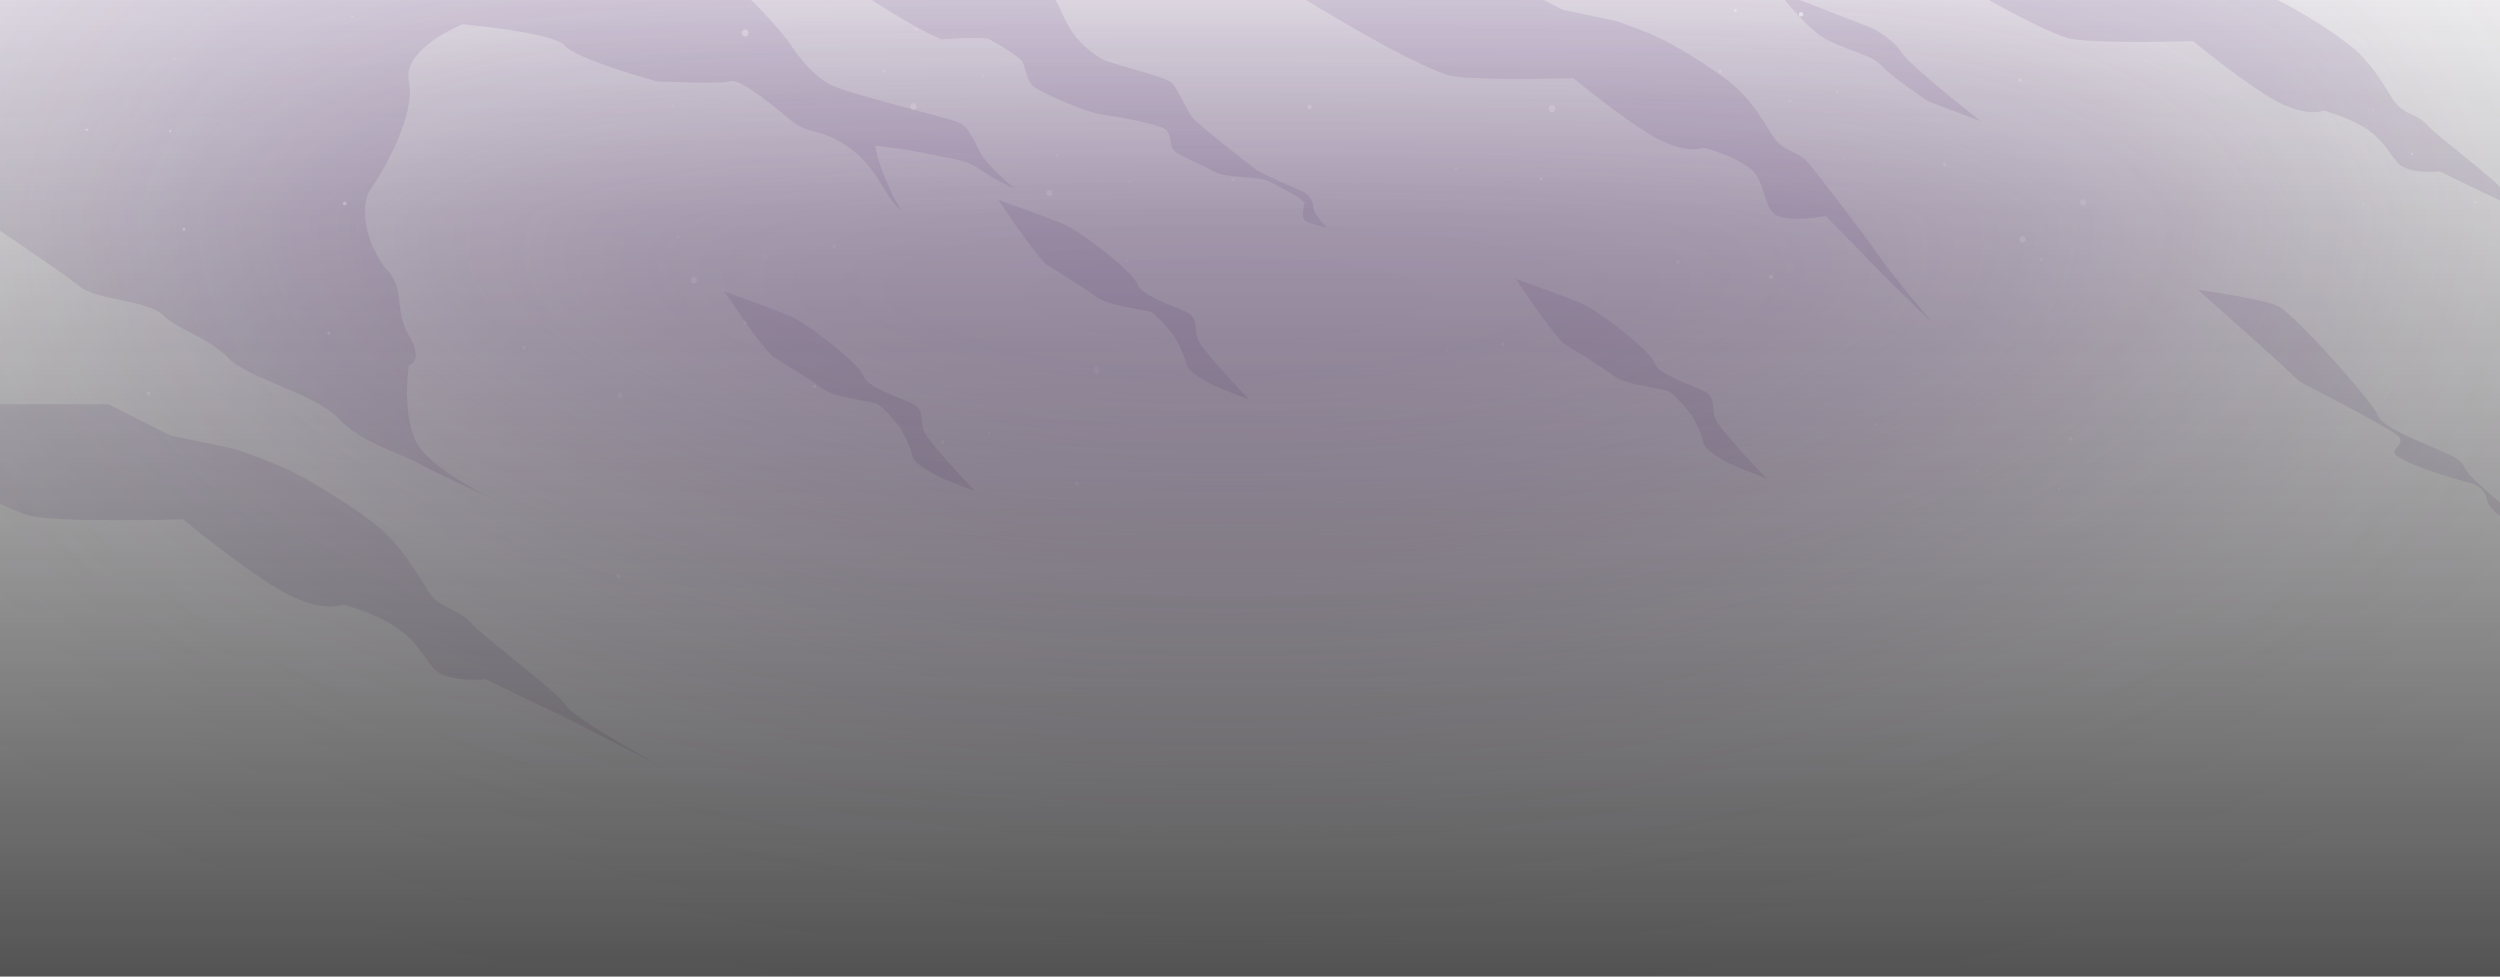
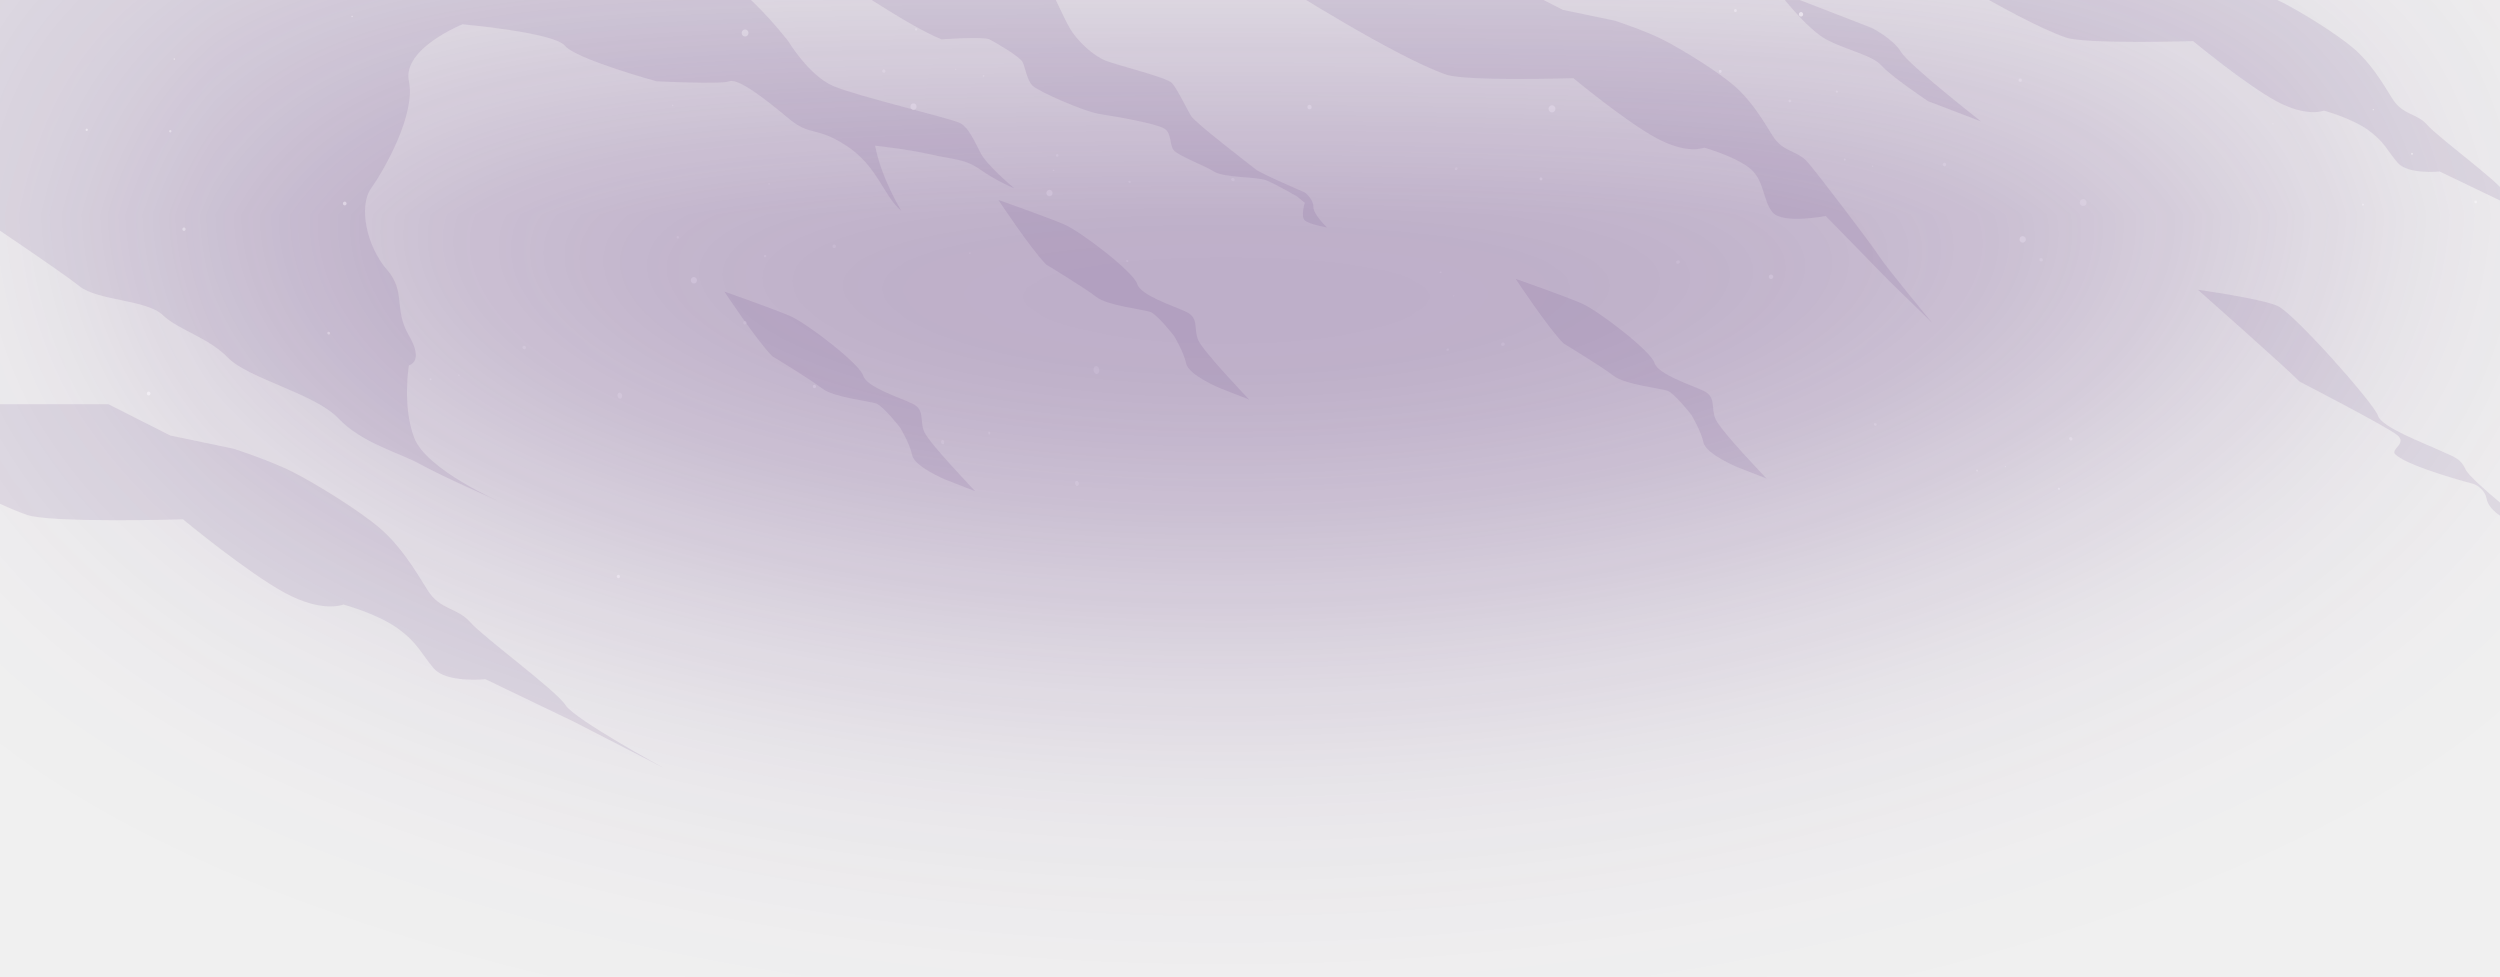
<svg xmlns="http://www.w3.org/2000/svg" width="1920" height="750" viewBox="0 0 1920 750" fill="none">
-   <g clip-path="url(#clip0_1_3)">
+   <g clip-path="url(#clip0_2009_2)">
    <g opacity="0.1">
      <path fill-rule="evenodd" clip-rule="evenodd" d="M1684.31 31.582C1684.31 31.582 1724.26 64.711 1748 77.591C1771.74 90.472 1784.75 84.953 1784.75 84.953C1784.75 84.953 1805.71 90.617 1818.54 99.747C1831.36 108.878 1833.45 115.812 1841.4 125.015C1849.35 134.218 1873.65 131.696 1873.65 131.696L1929.04 158.312L1985.35 187.3C1985.35 187.3 1929.65 157.073 1923.76 147.869C1917.87 138.666 1872.12 105.201 1864.17 95.998C1856.22 86.794 1845.28 88.636 1837.33 75.756C1829.38 62.875 1820.44 48.146 1807.51 37.108C1794.6 26.063 1767.79 9.498 1753.36 2.137C1738.94 -5.224 1716.08 -12.585 1716.08 -12.585L1676.33 -20.868L1637.58 -40.484H1459.68C1459.68 -40.484 1546.94 15.024 1586.59 28.825C1601.6 34.044 1684.32 31.588 1684.32 31.588L1684.31 31.582Z" fill="#4C1B6F" />
      <path fill-rule="evenodd" clip-rule="evenodd" d="M803.457 203.141C803.457 203.141 833.522 221.343 841.927 228.012C850.332 234.681 877.94 237.648 883.348 239.502C888.757 241.356 901.719 258.035 901.719 258.035C901.719 258.035 909.188 270.368 910.975 279.21C912.77 288.052 936.744 298.061 936.744 298.061L959.489 306.957C959.489 306.957 924.243 270.265 920.31 261.375C916.371 252.479 921.194 244.329 910.982 239.508C900.763 234.693 875.925 226.91 873.337 218.014C870.75 209.118 830.323 177.988 817.517 172.432C804.711 166.871 766.729 153.533 766.729 153.533C766.729 153.533 791.405 190.923 803.463 203.153L803.457 203.141Z" fill="#4C1B6F" />
      <path fill-rule="evenodd" clip-rule="evenodd" d="M140.551 398.819C140.551 398.819 189.546 439.453 218.668 455.259C247.791 471.059 263.756 464.288 263.756 464.288C263.756 464.288 289.472 471.234 305.203 482.435C320.935 493.637 323.496 502.141 333.247 513.433C342.998 524.719 372.802 521.625 372.802 521.625L440.746 554.272L509.814 589.827C509.814 589.827 441.487 552.749 434.265 541.464C427.036 530.178 370.917 489.122 361.167 477.837C351.416 466.551 338.005 468.808 328.254 453.002C318.504 437.202 307.531 419.139 291.682 405.596C275.834 392.054 242.948 371.733 225.26 362.705C207.565 353.676 179.529 344.642 179.529 344.642L130.768 334.482L83.223 310.418H-135C-135 310.418 -27.969 378.505 20.675 395.436C39.071 401.841 140.551 398.825 140.551 398.825V398.819Z" fill="#4C1B6F" />
-       <path fill-rule="evenodd" clip-rule="evenodd" d="M1766.04 293.052C1766.04 293.052 1832.44 327.306 1840.85 333.975C1849.25 340.645 1835.59 344.93 1839.52 348.842C1849.3 358.581 1899.57 371.649 1899.57 371.649C1899.57 371.649 1907.96 374.291 1909.75 383.133C1911.55 391.975 1922.8 397.699 1922.8 397.699L1945.54 406.595C1945.54 406.595 1897.46 369.277 1893.52 360.387C1889.58 351.491 1883.32 350.444 1873.11 345.628C1862.89 340.813 1828.88 328.167 1826.29 319.271C1823.7 310.375 1761.8 240.422 1748.99 234.866C1736.18 229.305 1687.97 222.521 1687.97 222.521C1687.97 222.521 1753.99 280.822 1766.04 293.052Z" fill="#4C1B6F" />
+       <path fill-rule="evenodd" clip-rule="evenodd" d="M1766.04 293.052C1766.04 293.052 1832.44 327.306 1840.85 333.975C1849.25 340.645 1835.59 344.93 1839.52 348.842C1849.3 358.581 1899.57 371.649 1899.57 371.649C1899.57 371.649 1907.96 374.291 1909.75 383.133C1911.55 391.975 1922.8 397.699 1922.8 397.699L1945.54 406.595C1945.54 406.595 1897.46 369.277 1893.52 360.387C1889.58 351.491 1883.32 350.444 1873.11 345.628C1862.89 340.813 1828.88 328.167 1826.29 319.271C1823.7 310.375 1761.8 240.422 1748.99 234.866C1736.18 229.305 1687.97 222.521 1687.97 222.521C1687.97 222.521 1753.99 280.822 1766.04 293.052V293.052Z" fill="#4C1B6F" />
      <path fill-rule="evenodd" clip-rule="evenodd" d="M641.158 -18.762C641.158 -18.762 697.257 20.001 723.123 30.215C723.123 30.215 755.476 27.976 759.851 30.215C764.226 32.454 783.441 43.493 785.43 47.791C787.42 52.082 788.746 61.285 792.718 65.583C796.696 69.874 832.468 85.825 845.06 87.666C857.651 89.508 888.126 95.028 894.087 98.711C900.048 102.395 898.065 110.978 901.374 115.276C904.689 119.567 924.561 126.935 932.512 131.84C940.462 136.746 965.3 135.524 972.756 138.587C980.213 141.657 996.113 150.854 996.113 150.854L1002.07 155.76C1002.07 155.76 998.746 166.191 1002.07 169.254C1005.39 172.324 1019.3 174.774 1019.3 174.774C1019.3 174.774 1008.7 164.957 1008.7 158.823C1008.7 152.69 1002.07 147.778 1002.07 147.778C1002.07 147.778 968.947 133.67 964.306 129.986C959.671 126.303 917.924 94.402 914.616 88.882C911.3 83.363 904.013 68.026 900.041 63.729C896.063 59.437 858.302 50.234 849.025 46.551C839.749 42.867 827.814 31.828 822.185 22.625C816.562 13.422 805.959 -12.05 802.644 -15.409C799.329 -18.768 792.042 -18.768 792.042 -18.768H641.145L641.158 -18.762Z" fill="#4C1B6F" />
      <path fill-rule="evenodd" clip-rule="evenodd" d="M1200.72 263.742C1200.72 263.742 1230.79 281.943 1239.19 288.612C1247.6 295.281 1275.21 298.249 1280.62 300.103C1286.02 301.956 1298.99 318.635 1298.99 318.635C1298.99 318.635 1306.46 330.968 1308.24 339.81C1310.04 348.652 1334.01 358.662 1334.01 358.662L1356.76 367.558C1356.76 367.558 1321.51 330.866 1317.58 321.976C1313.64 313.08 1318.46 304.93 1308.25 300.109C1298.03 295.293 1273.19 287.511 1270.6 278.615C1268.02 269.719 1227.59 238.588 1214.78 233.033C1201.98 227.471 1164 214.133 1164 214.133C1164 214.133 1188.67 251.523 1200.73 263.754L1200.72 263.742Z" fill="#4C1B6F" />
      <path fill-rule="evenodd" clip-rule="evenodd" d="M1208.36 60.051C1208.36 60.051 1248.31 93.18 1272.05 106.061C1295.79 118.941 1308.8 113.422 1308.8 113.422C1308.8 113.422 1329.77 119.086 1342.59 128.217C1355.42 137.348 1353.43 153.912 1361.38 163.115C1369.33 172.318 1402.12 165.878 1402.12 165.878L1451.27 216.143L1483.75 247.773C1483.75 247.773 1448.69 205.441 1442.8 196.244C1436.91 187.041 1396.16 133.67 1388.21 124.467C1380.26 115.264 1369.32 117.106 1361.37 104.225C1353.42 91.344 1344.48 76.616 1331.55 65.577C1318.64 54.532 1291.83 37.968 1277.4 30.606C1262.98 23.245 1240.12 15.884 1240.12 15.884L1200.37 7.602L1161.62 -12.014H983.723C983.723 -12.014 1070.98 43.493 1110.63 57.295C1125.64 62.513 1208.36 60.057 1208.36 60.057L1208.36 60.051Z" fill="#4C1B6F" />
-       <path fill-rule="evenodd" clip-rule="evenodd" d="M1365.61 -6.428C1365.61 -6.428 1387.23 22.096 1402.71 30.378C1418.19 38.66 1437.77 42.187 1445.08 50.469C1452.4 58.752 1480.73 77.687 1480.73 77.687L1521.39 93.259C1521.39 93.259 1466.03 49.922 1459.96 39.84C1453.9 29.764 1437.62 21.482 1437.62 21.482L1365.61 -6.428Z" fill="#4C1B6F" />
-       <path fill-rule="evenodd" clip-rule="evenodd" d="M-22.5 161.991C-22.5 161.991 47.062 208.584 61.025 219.792C74.989 230.999 112.497 230.15 124.913 241.911C137.329 253.673 159.593 258.825 175.181 274.805C190.77 290.78 242.397 302.553 259.994 321.405C277.597 340.256 307.532 347.978 322.62 356.489C337.708 365 384.466 385.615 384.466 385.615C384.466 385.615 327.385 360.877 318.076 336.139C308.767 311.401 314.052 280.572 314.052 280.572C314.052 280.572 326.013 278.146 314.052 257.663C302.091 237.18 312.083 224.125 297.066 206.947C282.05 189.769 274.867 158.843 285.138 144.415C295.409 129.988 319.337 87.626 314.052 62.424C308.767 37.217 355.22 18.666 355.22 18.666C355.22 18.666 425.465 24.854 433.909 35.158C442.353 45.469 504.174 62.424 504.174 62.424C504.174 62.424 553.571 64.952 560.306 62.424C567.034 59.896 588.206 76.388 605.452 90.816C622.698 105.25 626.059 96.456 650.007 111.901C673.961 127.345 678.538 150.663 692.28 161.997C692.28 161.997 676.899 137.108 672.063 111.901C672.063 111.901 696.667 114.411 714.479 118.534C732.29 122.657 740.826 121.742 753.131 130.445C765.437 139.149 778.984 144.644 778.984 144.644C778.984 144.644 758.143 127.237 753.131 117.613C748.119 107.994 744.16 98.37 737.731 94.704C731.302 91.039 658.529 74.041 639.885 66.048C621.242 58.054 605.452 31.715 605.452 31.715C605.452 31.715 562.782 -23.792 535.864 -24.635C508.945 -25.477 461.758 -37.473 444.577 -48.687C427.396 -59.9 370.698 -123.612 370.698 -123.612H-13.035L-22.5 161.991Z" fill="#4C1B6F" />
+       <path fill-rule="evenodd" clip-rule="evenodd" d="M1365.61 -6.428C1365.61 -6.428 1387.23 22.096 1402.71 30.378C1418.19 38.66 1437.77 42.187 1445.08 50.469C1452.4 58.752 1480.73 77.687 1480.73 77.687L1521.39 93.259C1521.39 93.259 1466.03 49.922 1459.96 39.84C1453.9 29.764 1437.62 21.482 1437.62 21.482L1365.61 -6.428V-6.428Z" fill="#4C1B6F" />
+       <path fill-rule="evenodd" clip-rule="evenodd" d="M-22.5 161.991C-22.5 161.991 47.062 208.584 61.025 219.791C74.989 230.999 112.497 230.15 124.913 241.911C137.329 253.673 159.593 258.825 175.181 274.805C190.77 290.78 242.397 302.553 259.994 321.405C277.597 340.256 307.532 347.978 322.62 356.489C337.708 365 384.466 385.615 384.466 385.615C384.466 385.615 327.385 360.877 318.076 336.139C308.767 311.401 314.052 280.572 314.052 280.572C314.052 280.572 326.013 278.146 314.052 257.663C302.091 237.18 312.083 224.125 297.066 206.947C282.05 189.769 274.867 158.843 285.138 144.415C295.409 129.988 319.337 87.626 314.052 62.424C308.767 37.217 355.22 18.666 355.22 18.666C355.22 18.666 425.465 24.854 433.909 35.158C442.353 45.469 504.174 62.424 504.174 62.424C504.174 62.424 553.571 64.952 560.306 62.424C567.034 59.896 588.206 76.388 605.452 90.816C622.698 105.25 626.059 96.456 650.007 111.901C673.961 127.345 678.538 150.663 692.28 161.997C692.28 161.997 676.899 137.108 672.063 111.901C672.063 111.901 696.668 114.411 714.479 118.534C732.29 122.657 740.826 121.742 753.131 130.445C765.437 139.149 778.984 144.644 778.984 144.644C778.984 144.644 758.143 127.237 753.131 117.613C748.119 107.994 744.16 98.37 737.731 94.704C731.302 91.039 658.529 74.041 639.885 66.048C621.242 58.054 605.452 31.715 605.452 31.715C605.452 31.715 562.782 -23.792 535.864 -24.635C508.945 -25.477 461.758 -37.473 444.577 -48.687C427.396 -59.9 370.698 -123.612 370.698 -123.612H-13.035L-22.5 161.991V161.991Z" fill="#4C1B6F" />
      <path fill-rule="evenodd" clip-rule="evenodd" d="M593.041 273.539C593.041 273.539 623.105 291.741 631.511 298.41C639.916 305.079 667.524 308.046 672.932 309.9C678.341 311.754 691.303 328.433 691.303 328.433C691.303 328.433 698.772 340.766 700.559 349.608C702.354 358.449 726.328 368.459 726.328 368.459L749.073 377.355C749.073 377.355 713.827 340.663 709.894 331.773C705.955 322.877 710.778 314.727 700.566 309.906C690.347 305.091 665.509 297.308 662.921 288.412C660.334 279.516 619.907 248.386 607.101 242.83C594.295 237.269 556.312 223.93 556.312 223.93C556.312 223.93 580.989 261.321 593.047 273.551L593.041 273.539Z" fill="#4C1B6F" />
    </g>
    <path d="M1383.18 12.717C1382.27 12.717 1381.53 11.94 1381.53 10.98C1381.53 10.021 1382.27 9.243 1383.18 9.243C1384.09 9.243 1384.83 10.021 1384.83 10.98C1384.83 11.94 1384.09 12.717 1383.18 12.717Z" fill="white" />
    <path d="M1331.71 8.092C1331.71 8.72 1332.2 9.244 1332.81 9.244C1333.42 9.244 1333.92 8.72 1333.92 8.092C1333.92 7.465 1333.42 6.941 1332.81 6.941C1332.2 6.941 1331.71 7.465 1331.71 8.092Z" fill="white" />
    <path d="M1360.86 211.001C1360.04 210.583 1359.05 210.939 1358.64 211.797C1358.24 212.655 1358.57 213.701 1359.41 214.12C1360.25 214.538 1361.22 214.183 1361.63 213.324C1362.03 212.466 1361.69 211.42 1360.86 211.001Z" fill="white" />
    <path d="M1321.63 53.782C1321.09 53.509 1320.41 53.74 1320.14 54.305C1319.87 54.87 1320.1 55.56 1320.64 55.853C1321.18 56.126 1321.86 55.895 1322.13 55.33C1322.4 54.765 1322.17 54.075 1321.63 53.782Z" fill="white" />
    <path d="M1552.95 181.39C1551.66 181.662 1550.8 182.959 1551.07 184.32C1551.32 185.68 1552.59 186.538 1553.88 186.287C1555.16 186.015 1556.02 184.717 1555.75 183.357C1555.5 182.017 1554.24 181.138 1552.95 181.39Z" fill="white" />
    <g opacity="0.64">
      <path d="M1851.7 118.135C1851.7 118.554 1852.01 118.889 1852.42 118.889C1852.83 118.889 1853.14 118.554 1853.14 118.135C1853.14 117.716 1852.83 117.382 1852.42 117.382C1852.01 117.382 1851.7 117.716 1851.7 118.135Z" fill="white" />
      <path d="M1822.21 84.209C1822.21 84.481 1822.43 84.711 1822.68 84.711C1822.93 84.711 1823.15 84.481 1823.15 84.209C1823.15 83.937 1822.93 83.707 1822.68 83.707C1822.43 83.707 1822.21 83.937 1822.21 84.209Z" fill="white" />
      <path d="M1815.04 156.479C1814.68 156.29 1814.25 156.458 1814.07 156.814C1813.89 157.17 1814.05 157.63 1814.41 157.818C1814.77 158.007 1815.2 157.839 1815.38 157.483C1815.56 157.107 1815.4 156.667 1815.04 156.479Z" fill="white" />
      <path d="M1745.84 94.653C1745.59 94.528 1745.32 94.653 1745.21 94.884C1745.09 95.135 1745.21 95.428 1745.43 95.553C1745.68 95.679 1745.95 95.553 1746.07 95.323C1746.18 95.093 1746.07 94.779 1745.84 94.653Z" fill="white" />
      <path d="M1901.08 154.012C1900.52 154.138 1900.16 154.703 1900.27 155.289C1900.38 155.875 1900.92 156.252 1901.49 156.147C1902.05 156.021 1902.41 155.456 1902.3 154.87C1902.19 154.284 1901.65 153.907 1901.08 154.012Z" fill="white" />
    </g>
    <g opacity="0.64">
      <path d="M1417.47 122.683C1417.54 122.264 1417.27 121.887 1416.88 121.804C1416.5 121.741 1416.11 122.013 1416.05 122.411C1415.98 122.829 1416.25 123.206 1416.63 123.29C1417.02 123.373 1417.4 123.08 1417.47 122.683Z" fill="white" />
      <path d="M1438.6 127.747C1438.65 127.475 1438.46 127.224 1438.22 127.161C1437.95 127.119 1437.7 127.307 1437.65 127.579C1437.61 127.851 1437.79 128.103 1438.04 128.165C1438.31 128.207 1438.56 128.019 1438.6 127.747Z" fill="white" />
      <path d="M1492.61 127.409C1493.19 127.849 1494.01 127.702 1494.41 127.095C1494.84 126.488 1494.71 125.651 1494.12 125.212C1493.53 124.772 1492.72 124.919 1492.31 125.526C1491.88 126.132 1492.02 126.97 1492.61 127.409Z" fill="white" />
      <path d="M1410.21 71.13C1410.59 71.423 1411.14 71.339 1411.43 70.921C1411.7 70.523 1411.63 69.958 1411.23 69.665C1410.84 69.372 1410.3 69.456 1410.01 69.874C1409.73 70.272 1409.8 70.837 1410.21 71.13Z" fill="white" />
      <path d="M1374.63 78.582C1375.19 78.582 1375.65 78.08 1375.65 77.473C1375.65 76.866 1375.15 76.406 1374.58 76.427C1374.02 76.427 1373.57 76.929 1373.57 77.536C1373.57 78.143 1374.06 78.603 1374.63 78.582Z" fill="white" />
      <path d="M1550.24 61.632C1550.24 62.385 1550.83 62.992 1551.55 62.992C1552.27 62.992 1552.86 62.385 1552.86 61.632C1552.86 60.878 1552.27 60.271 1551.55 60.271C1550.83 60.271 1550.24 60.878 1550.24 61.632Z" fill="white" />
      <path d="M1597.26 155.561C1597.26 157.068 1598.44 158.282 1599.88 158.282C1601.33 158.282 1602.5 157.068 1602.5 155.561C1602.5 154.055 1601.33 152.841 1599.88 152.841C1598.44 152.841 1597.26 154.055 1597.26 155.561Z" fill="white" />
    </g>
    <g opacity="0.64">
-       <path d="M270.813 12.223C270.587 11.992 270.225 11.992 269.999 12.223C269.773 12.453 269.773 12.851 269.999 13.081C270.225 13.311 270.587 13.311 270.813 13.081C271.039 12.851 271.039 12.453 270.813 12.223Z" fill="white" />
+       <path d="M270.813 12.223C270.587 11.992 270.225 11.992 269.999 12.223C269.774 12.453 269.774 12.851 269.999 13.081C270.225 13.311 270.587 13.311 270.813 13.081C271.039 12.851 271.039 12.453 270.813 12.223Z" fill="white" />
    </g>
    <g opacity="0.64">
      <path d="M130.143 100.146C129.804 100.502 129.782 101.067 130.143 101.423C130.482 101.779 131.024 101.8 131.386 101.423C131.725 101.067 131.747 100.502 131.386 100.146C131.024 99.79 130.505 99.769 130.143 100.146Z" fill="white" />
      <path d="M133.439 44.931C133.213 45.161 133.213 45.559 133.439 45.789C133.665 46.019 134.026 46.04 134.252 45.789C134.478 45.559 134.478 45.182 134.252 44.931C134.026 44.68 133.665 44.68 133.439 44.931Z" fill="white" />
      <path d="M67.447 99.428C67.289 98.947 66.815 98.696 66.34 98.843C65.888 98.989 65.64 99.512 65.775 99.994C65.934 100.475 66.408 100.726 66.883 100.58C67.335 100.433 67.583 99.91 67.447 99.428Z" fill="white" />
      <path d="M142.025 174.946C141.46 174.528 140.669 174.695 140.285 175.281C139.901 175.867 140.036 176.683 140.601 177.102C141.166 177.521 141.957 177.353 142.341 176.767C142.725 176.181 142.589 175.365 142.025 174.946Z" fill="white" />
    </g>
    <g opacity="0.64">
      <path d="M866.831 140.244C867.193 140.6 867.803 140.683 868.187 140.39C868.571 140.118 868.593 139.595 868.209 139.218C867.848 138.862 867.238 138.779 866.854 139.072C866.47 139.344 866.447 139.867 866.831 140.244Z" fill="white" />
      <path d="M808.702 131.138C808.951 131.389 809.357 131.431 809.606 131.243C809.854 131.055 809.877 130.699 809.606 130.469C809.357 130.217 808.951 130.176 808.702 130.364C808.454 130.552 808.431 130.908 808.702 131.138Z" fill="white" />
      <path d="M865.418 199.641C864.921 199.725 864.627 200.164 864.785 200.625C864.943 201.085 865.486 201.357 865.983 201.274C866.48 201.19 866.773 200.751 866.615 200.29C866.457 199.83 865.915 199.557 865.418 199.641Z" fill="white" />
      <path d="M744.642 193.908C744.303 193.971 744.123 194.264 744.236 194.557C744.349 194.85 744.71 195.059 745.027 194.996C745.365 194.934 745.546 194.641 745.433 194.348C745.32 194.055 744.959 193.845 744.642 193.908Z" fill="white" />
      <path d="M945.766 137.106C945.336 137.608 945.472 138.361 946.104 138.801C946.737 139.24 947.596 139.198 948.025 138.696C948.454 138.194 948.319 137.44 947.686 137.001C947.053 136.561 946.195 136.603 945.766 137.106Z" fill="white" />
    </g>
    <g opacity="0.64">
      <path d="M586.954 196.013C586.615 196.369 586.592 196.934 586.954 197.29C587.315 197.645 587.835 197.666 588.196 197.29C588.535 196.934 588.558 196.369 588.196 196.013C587.857 195.657 587.315 195.636 586.954 196.013Z" fill="white" />
      <path d="M590.226 140.797C590 141.028 590 141.404 590.226 141.655C590.452 141.886 590.814 141.907 591.04 141.655C591.265 141.425 591.265 141.028 591.04 140.797C590.814 140.567 590.452 140.546 590.226 140.797Z" fill="white" />
      <path d="M521.338 181.968C521.18 181.486 520.705 181.235 520.231 181.382C519.779 181.528 519.53 182.051 519.666 182.533C519.824 183.014 520.299 183.265 520.773 183.119C521.225 182.972 521.474 182.449 521.338 181.968Z" fill="white" />
      <path d="M517.165 80.731C517.075 80.417 516.736 80.25 516.442 80.354C516.148 80.459 515.968 80.794 516.081 81.129C516.171 81.442 516.51 81.61 516.804 81.505C517.097 81.401 517.278 81.066 517.165 80.731Z" fill="white" />
-       <path d="M572.8 246.842C572.235 246.423 571.444 246.591 571.06 247.177C570.676 247.763 570.812 248.579 571.377 248.998C571.941 249.416 572.732 249.249 573.116 248.663C573.5 248.077 573.365 247.26 572.8 246.842Z" fill="white" />
+       <path d="M572.8 246.842C572.235 246.423 571.444 246.591 571.06 247.177C570.676 247.763 570.812 248.579 571.377 248.997C571.941 249.416 572.732 249.249 573.116 248.663C573.5 248.077 573.365 247.26 572.8 246.842Z" fill="white" />
    </g>
    <g opacity="0.64">
      <path d="M754.641 58.211C754.573 58.63 754.844 59.006 755.228 59.09C755.612 59.153 755.996 58.881 756.064 58.483C756.132 58.065 755.861 57.688 755.477 57.604C755.093 57.52 754.709 57.813 754.641 58.211Z" fill="white" />
      <path d="M733.5 53.149C733.454 53.421 733.635 53.672 733.884 53.735C734.155 53.777 734.403 53.588 734.448 53.316C734.494 53.044 734.313 52.793 734.064 52.73C733.793 52.688 733.545 52.877 733.5 53.149Z" fill="white" />
      <path d="M679.498 53.504C678.911 53.064 678.098 53.211 677.691 53.818C677.262 54.425 677.397 55.262 677.985 55.702C678.572 56.141 679.385 55.995 679.792 55.388C680.221 54.781 680.086 53.943 679.498 53.504Z" fill="white" />
      <path d="M704.08 21.878C703.696 21.585 703.153 21.669 702.86 22.087C702.588 22.485 702.656 23.05 703.063 23.343C703.447 23.636 703.989 23.552 704.283 23.134C704.577 22.715 704.486 22.171 704.08 21.878Z" fill="white" />
      <path d="M811.921 118.301C811.356 118.301 810.904 118.803 810.904 119.41C810.904 120.017 811.401 120.478 811.966 120.457C812.531 120.457 812.983 119.954 812.983 119.347C812.983 118.74 812.486 118.28 811.921 118.301Z" fill="white" />
      <path d="M640.67 190.512C639.947 190.512 639.36 189.903 639.36 189.151C639.36 188.4 639.947 187.791 640.67 187.791C641.394 187.791 641.981 188.4 641.981 189.151C641.981 189.903 641.394 190.512 640.67 190.512Z" fill="white" />
      <path d="M574.832 25.332C574.832 23.825 573.657 22.612 572.211 22.612C570.765 22.612 569.591 23.825 569.591 25.332C569.591 26.839 570.765 28.053 572.211 28.053C573.657 28.053 574.832 26.839 574.832 25.332Z" fill="white" />
    </g>
    <g opacity="0.64">
      <path d="M1519.09 361.274C1518.98 360.876 1518.57 360.604 1518.18 360.688C1517.8 360.771 1517.57 361.148 1517.69 361.546C1517.8 361.944 1518.21 362.216 1518.59 362.132C1518.98 362.048 1519.2 361.671 1519.09 361.274Z" fill="white" />
      <path d="M1540.69 358.219C1540.62 357.947 1540.35 357.78 1540.08 357.822C1539.8 357.864 1539.67 358.136 1539.74 358.408C1539.8 358.68 1540.08 358.847 1540.35 358.805C1540.62 358.764 1540.75 358.492 1540.69 358.219Z" fill="white" />
      <path d="M1590.14 338.254C1590.86 338.443 1591.54 338.024 1591.68 337.312C1591.81 336.601 1591.32 335.868 1590.59 335.68C1589.87 335.492 1589.19 335.91 1589.06 336.622C1588.92 337.333 1589.42 338.066 1590.14 338.254Z" fill="white" />
      <path d="M1581.12 376.242C1581.6 376.367 1582.07 376.095 1582.14 375.614C1582.23 375.133 1581.89 374.651 1581.42 374.526C1580.94 374.4 1580.47 374.672 1580.4 375.154C1580.31 375.635 1580.65 376.116 1581.12 376.242Z" fill="white" />
      <path d="M1440.69 326.952C1441.21 326.722 1441.41 326.115 1441.14 325.571C1440.87 325.027 1440.24 324.776 1439.72 324.985C1439.2 325.215 1439 325.822 1439.27 326.366C1439.54 326.91 1440.17 327.162 1440.69 326.952Z" fill="white" />
      <path d="M1566.41 199.972C1566.73 200.662 1567.54 201.018 1568.2 200.746C1568.85 200.474 1569.15 199.721 1568.81 199.03C1568.47 198.339 1567.68 197.983 1567.02 198.256C1566.37 198.528 1566.07 199.281 1566.41 199.972Z" fill="white" />
    </g>
    <g opacity="0.64">
      <path d="M725.125 339.251C724.944 338.351 724.266 337.744 723.634 337.932C723.001 338.1 722.617 339 722.821 339.9C723.024 340.8 723.679 341.407 724.312 341.218C724.944 341.03 725.328 340.151 725.125 339.251Z" fill="white" />
      <path d="M760.533 332.364C760.42 331.757 759.968 331.359 759.539 331.484C759.11 331.61 758.861 332.196 758.997 332.803C759.11 333.41 759.562 333.808 759.991 333.682C760.42 333.557 760.669 332.97 760.533 332.364Z" fill="white" />
      <path d="M841.667 287.097C842.842 287.537 843.972 286.574 844.175 284.963C844.378 283.351 843.588 281.698 842.413 281.258C841.238 280.819 840.108 281.781 839.905 283.393C839.702 285.004 840.492 286.658 841.667 287.097Z" fill="white" />
      <path d="M826.869 373.197C827.66 373.49 828.405 372.841 828.541 371.773C828.677 370.706 828.157 369.597 827.366 369.304C826.575 369.011 825.83 369.66 825.694 370.727C825.559 371.794 826.078 372.904 826.869 373.197Z" fill="white" />
      <path d="M476.833 306.037C477.692 305.534 478.031 304.132 477.579 302.897C477.127 301.662 476.088 301.076 475.229 301.579C474.371 302.081 474.032 303.483 474.483 304.718C474.935 305.953 475.975 306.539 476.833 306.037Z" fill="white" />
    </g>
    <g opacity="0.64">
      <path d="M1106.77 209.703C1107.15 209.473 1107.29 209.033 1107.09 208.719C1106.88 208.406 1106.41 208.322 1106.02 208.552C1105.64 208.782 1105.5 209.222 1105.71 209.536C1105.91 209.85 1106.39 209.933 1106.77 209.703Z" fill="white" />
      <path d="M1116.69 227.641C1116.94 227.494 1117.03 227.201 1116.89 226.992C1116.75 226.783 1116.44 226.741 1116.19 226.888C1115.94 227.034 1115.85 227.327 1115.99 227.536C1116.12 227.746 1116.44 227.787 1116.69 227.641Z" fill="white" />
      <path d="M1152.84 264.6C1152.86 265.291 1153.52 265.751 1154.29 265.647C1155.05 265.542 1155.66 264.872 1155.62 264.182C1155.6 263.491 1154.94 263.03 1154.17 263.135C1153.4 263.24 1152.79 263.909 1152.84 264.6Z" fill="white" />
      <path d="M1110.86 268.662C1110.86 269.123 1111.31 269.437 1111.83 269.353C1112.35 269.269 1112.73 268.851 1112.73 268.39C1112.73 267.93 1112.28 267.616 1111.76 267.7C1111.24 267.783 1110.86 268.202 1110.86 268.662Z" fill="white" />
      <path d="M1117.44 130.36C1117.83 130.736 1118.55 130.736 1119.02 130.318C1119.5 129.92 1119.57 129.271 1119.18 128.874C1118.8 128.497 1118.07 128.497 1117.6 128.916C1117.13 129.313 1117.06 129.962 1117.44 130.36Z" fill="white" />
      <path d="M1287.83 200.371C1287.22 200.873 1287.11 201.668 1287.58 202.17C1288.06 202.673 1288.94 202.673 1289.55 202.17C1290.16 201.668 1290.27 200.873 1289.8 200.371C1289.32 199.868 1288.44 199.868 1287.83 200.371Z" fill="white" />
    </g>
    <g opacity="0.64">
      <path d="M331.319 291.182C331.206 290.784 330.799 290.512 330.415 290.596C330.031 290.68 329.805 291.056 329.918 291.454C330.031 291.852 330.437 292.124 330.822 292.04C331.206 291.956 331.431 291.58 331.319 291.182Z" fill="white" />
      <path d="M352.912 288.149C352.845 287.877 352.574 287.71 352.302 287.752C352.031 287.793 351.896 288.066 351.964 288.338C352.031 288.61 352.302 288.777 352.574 288.735C352.845 288.693 352.98 288.421 352.912 288.149Z" fill="white" />
      <path d="M402.371 268.157C403.094 268.345 403.772 267.927 403.907 267.215C404.043 266.503 403.546 265.771 402.823 265.583C402.1 265.394 401.422 265.813 401.287 266.524C401.151 267.236 401.648 267.969 402.371 268.157Z" fill="white" />
-       <path d="M252.928 256.859C253.448 256.629 253.651 256.022 253.38 255.478C253.109 254.934 252.476 254.683 251.956 254.892C251.437 255.122 251.233 255.729 251.505 256.273C251.776 256.817 252.408 257.068 252.928 256.859Z" fill="white" />
+       <path d="M252.928 256.859C253.448 256.629 253.651 256.022 253.38 255.478C253.109 254.934 252.476 254.683 251.956 254.892C251.437 255.122 251.233 255.729 251.505 256.273C251.776 256.817 252.408 257.069 252.928 256.859Z" fill="white" />
    </g>
    <path d="M1194.29 82.348C1193.63 80.988 1192.05 80.444 1190.74 81.134C1189.43 81.825 1188.91 83.478 1189.56 84.839C1190.22 86.199 1191.8 86.743 1193.11 86.053C1194.42 85.362 1194.94 83.709 1194.29 82.348Z" fill="white" />
    <path d="M1005.72 83.96C1006.65 83.96 1007.37 83.165 1007.37 82.202C1007.37 81.24 1006.6 80.486 1005.7 80.486C1004.77 80.486 1004.05 81.281 1004.05 82.244C1004.05 83.207 1004.82 83.96 1005.72 83.96Z" fill="white" />
    <path d="M1183.51 138.566C1184.12 138.566 1184.62 138.043 1184.6 137.394C1184.6 136.766 1184.08 136.243 1183.47 136.264C1182.86 136.264 1182.36 136.787 1182.38 137.436C1182.38 138.063 1182.9 138.587 1183.51 138.566Z" fill="white" />
    <path d="M808.105 147.145C807.517 145.931 806.094 145.45 804.919 146.057C803.744 146.664 803.292 148.15 803.88 149.364C804.467 150.577 805.891 151.059 807.065 150.452C808.24 149.845 808.692 148.359 808.105 147.145Z" fill="white" />
    <path d="M625.511 298.087C626.188 298.087 626.731 297.501 626.731 296.789C626.731 296.077 626.166 295.512 625.488 295.512C624.81 295.512 624.268 296.098 624.268 296.81C624.268 297.522 624.833 298.087 625.511 298.087Z" fill="white" />
    <path d="M701.616 84.319C702.926 84.319 703.966 83.188 703.943 81.828C703.943 80.468 702.859 79.379 701.548 79.4C700.238 79.421 699.199 80.53 699.221 81.891C699.221 83.251 700.306 84.34 701.616 84.319Z" fill="white" />
-     <path d="M265.604 157.446C266.214 156.944 266.327 156.023 265.853 155.395C265.379 154.767 264.497 154.642 263.887 155.144C263.277 155.646 263.164 156.567 263.639 157.195C264.113 157.823 264.994 157.948 265.604 157.446Z" fill="white" />
+     <path d="M265.604 157.446C266.214 156.944 266.327 156.023 265.853 155.395C265.378 154.767 264.497 154.642 263.887 155.144C263.277 155.646 263.164 156.567 263.639 157.195C264.113 157.823 264.994 157.948 265.604 157.446Z" fill="white" />
    <path d="M474.924 444.047C475.602 444.047 476.145 443.461 476.145 442.749C476.145 442.037 475.58 441.472 474.902 441.472C474.224 441.472 473.682 442.058 473.682 442.77C473.682 443.482 474.247 444.047 474.924 444.047Z" fill="white" />
    <path d="M532.938 217.718C534.248 217.718 535.288 216.588 535.265 215.227C535.265 213.867 534.181 212.778 532.87 212.799C531.56 212.82 530.521 213.929 530.543 215.29C530.543 216.65 531.628 217.739 532.938 217.718Z" fill="white" />
    <path d="M114.995 303.405C115.605 302.902 115.718 301.981 115.243 301.353C114.769 300.726 113.888 300.6 113.278 301.102C112.668 301.605 112.555 302.526 113.029 303.153C113.504 303.781 114.385 303.907 114.995 303.405Z" fill="white" />
-     <g opacity="0.4" filter="url(#filter0_f_1_3)">
+     <g opacity="0.4" filter="url(#filter0_f_2009_2)">
      <ellipse cx="941.625" cy="16.667" rx="885.375" ry="413.194" fill="#4C1B6F" />
    </g>
-     <rect opacity="0.8" width="1920" height="900" transform="matrix(1 0 0 -1 0 900)" fill="url(#paint0_linear_1_3)" />
  </g>
  <defs>
-     <filter id="filter0_f_1_3" x="-293.75" y="-746.528" width="2470.75" height="1526.39" filterUnits="userSpaceOnUse" color-interpolation-filters="sRGB">
+     <filter id="filter0_f_2009_2" x="-293.75" y="-746.528" width="2470.75" height="1526.39" filterUnits="userSpaceOnUse" color-interpolation-filters="sRGB">
      <feFlood flood-opacity="0" result="BackgroundImageFix" />
      <feBlend mode="normal" in="SourceGraphic" in2="BackgroundImageFix" result="shape" />
-       <feGaussianBlur stdDeviation="175" result="effect1_foregroundBlur_1_3" />
+       <feGaussianBlur stdDeviation="175" result="effect1_foregroundBlur_2009_2" />
    </filter>
-     <linearGradient id="paint0_linear_1_3" x1="960" y1="0" x2="960" y2="900" gradientUnits="userSpaceOnUse">
-       <stop stop-color="#050505" />
-       <stop offset="1" stop-color="#050505" stop-opacity="0" />
-     </linearGradient>
-     <clipPath id="clip0_1_3">
+     <clipPath id="clip0_2009_2">
      <rect width="1920" height="750" fill="white" />
    </clipPath>
  </defs>
</svg>
